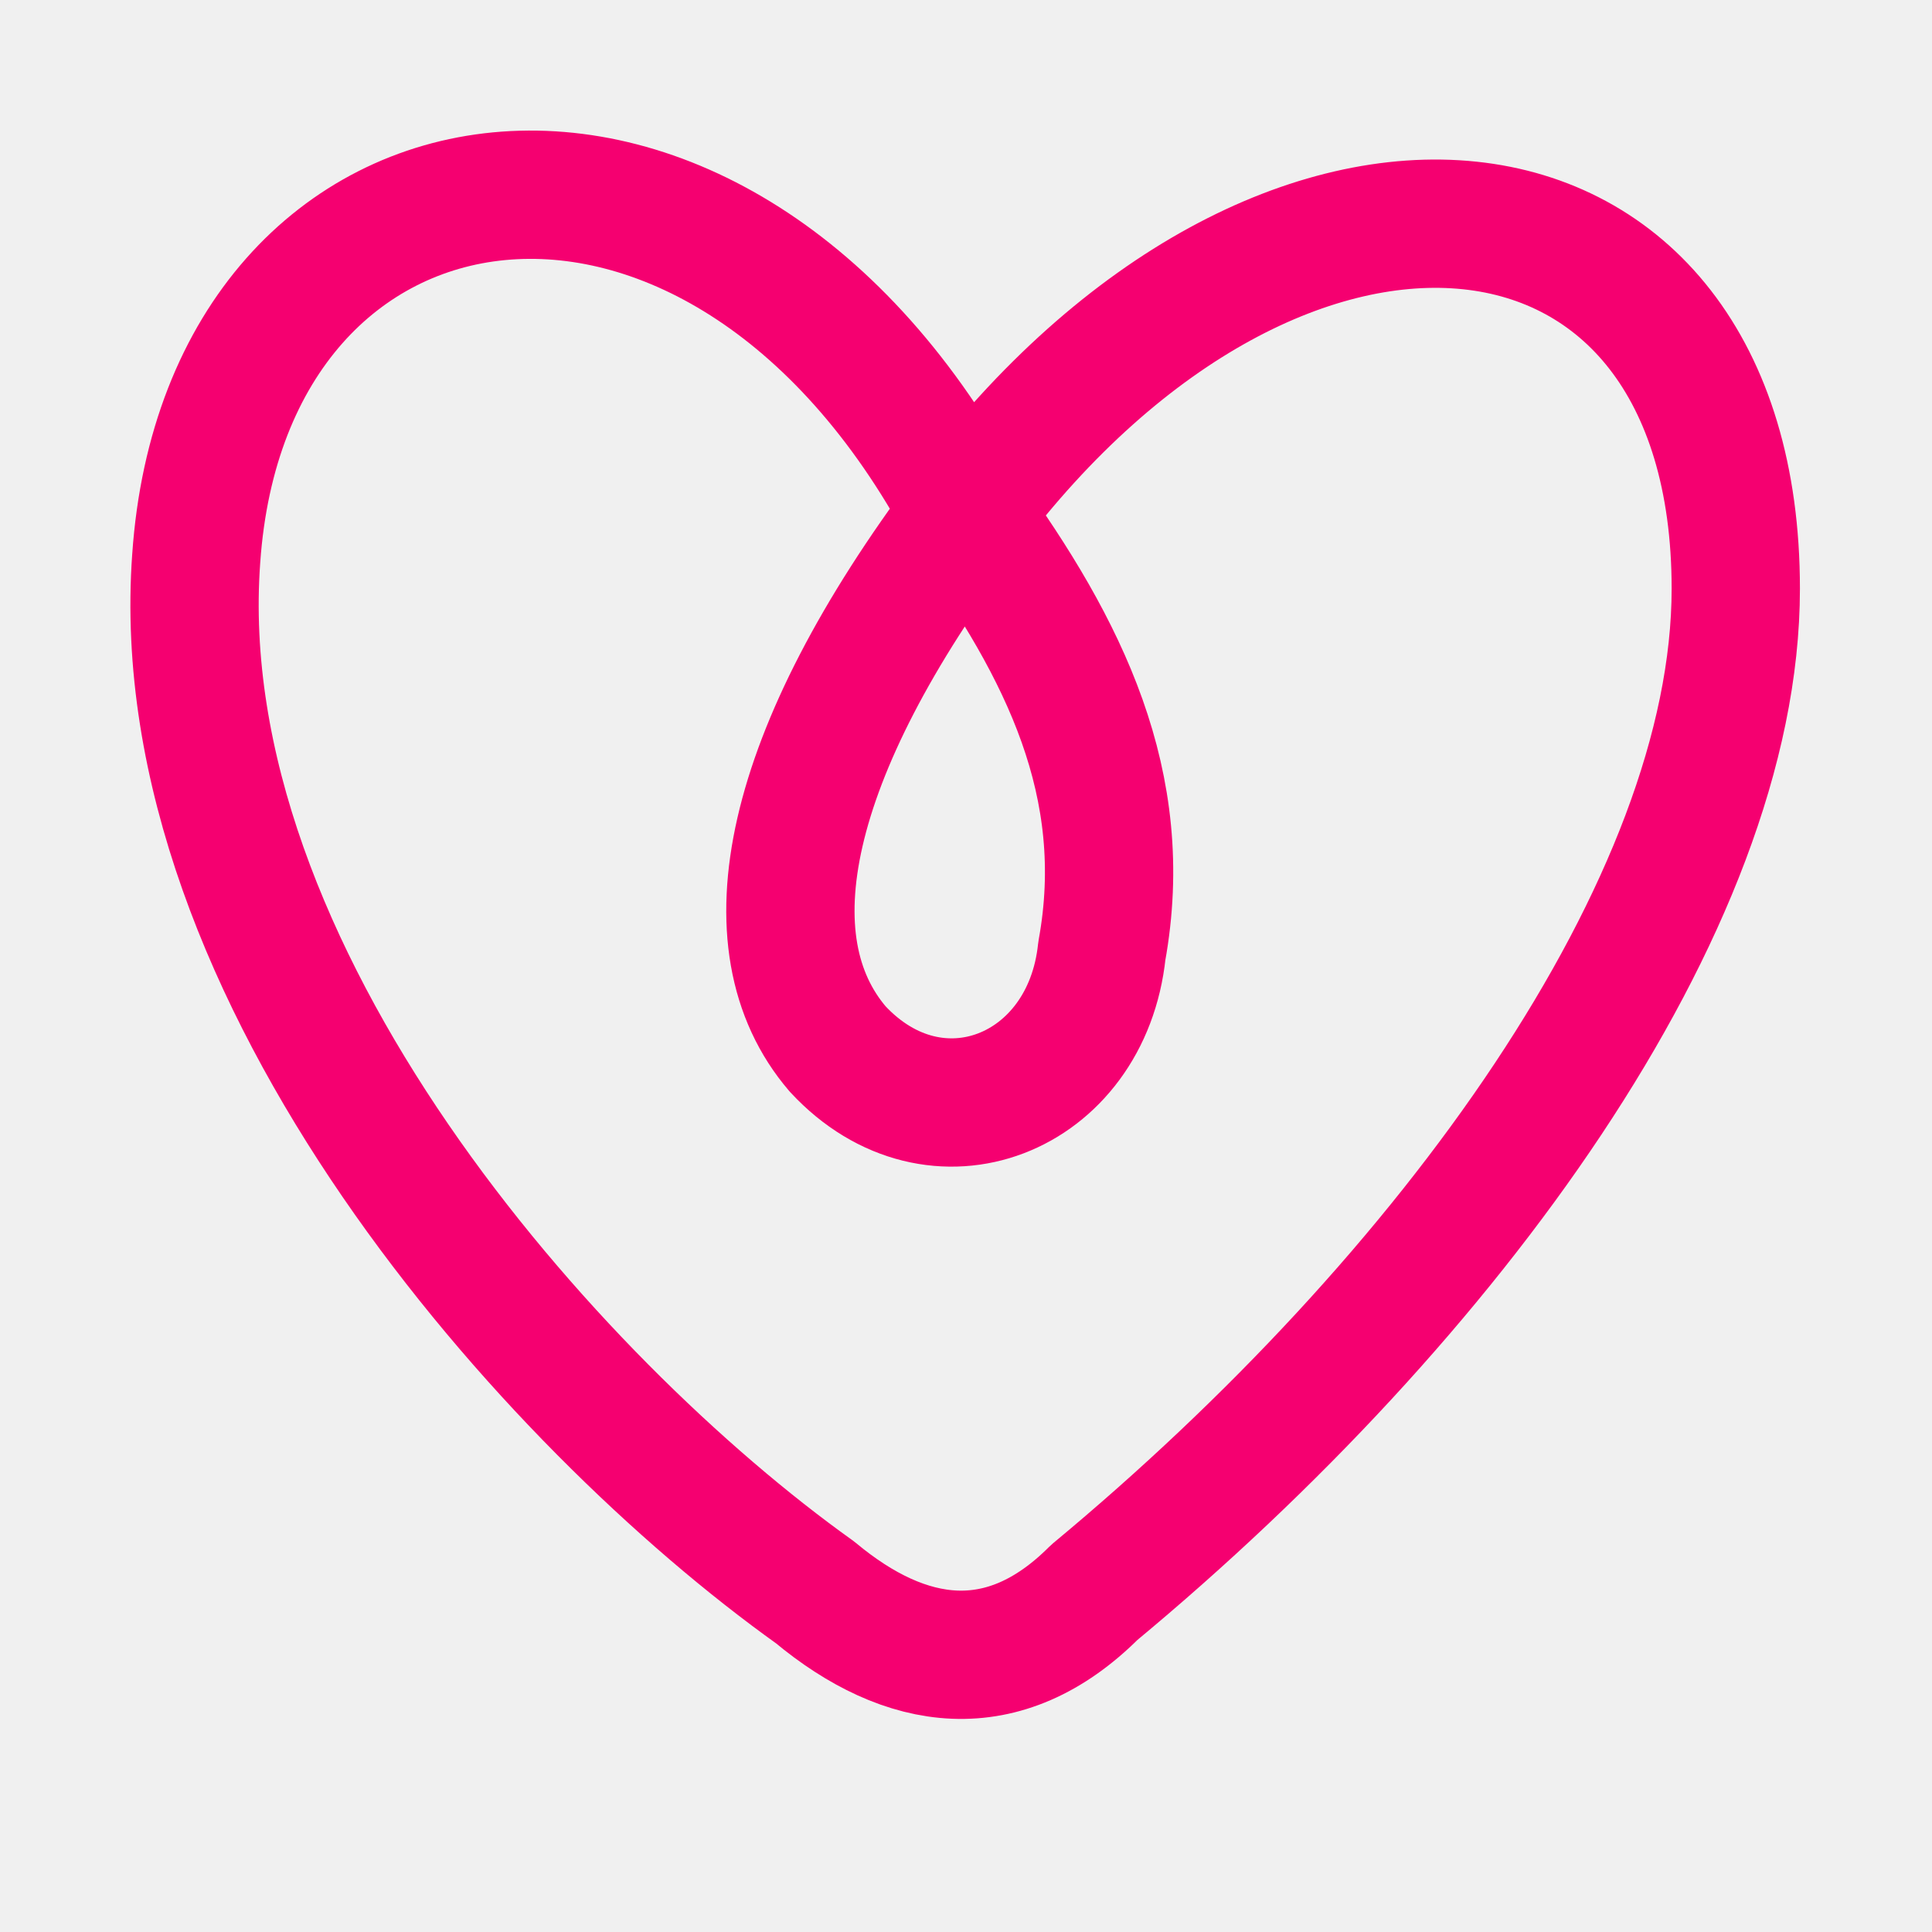
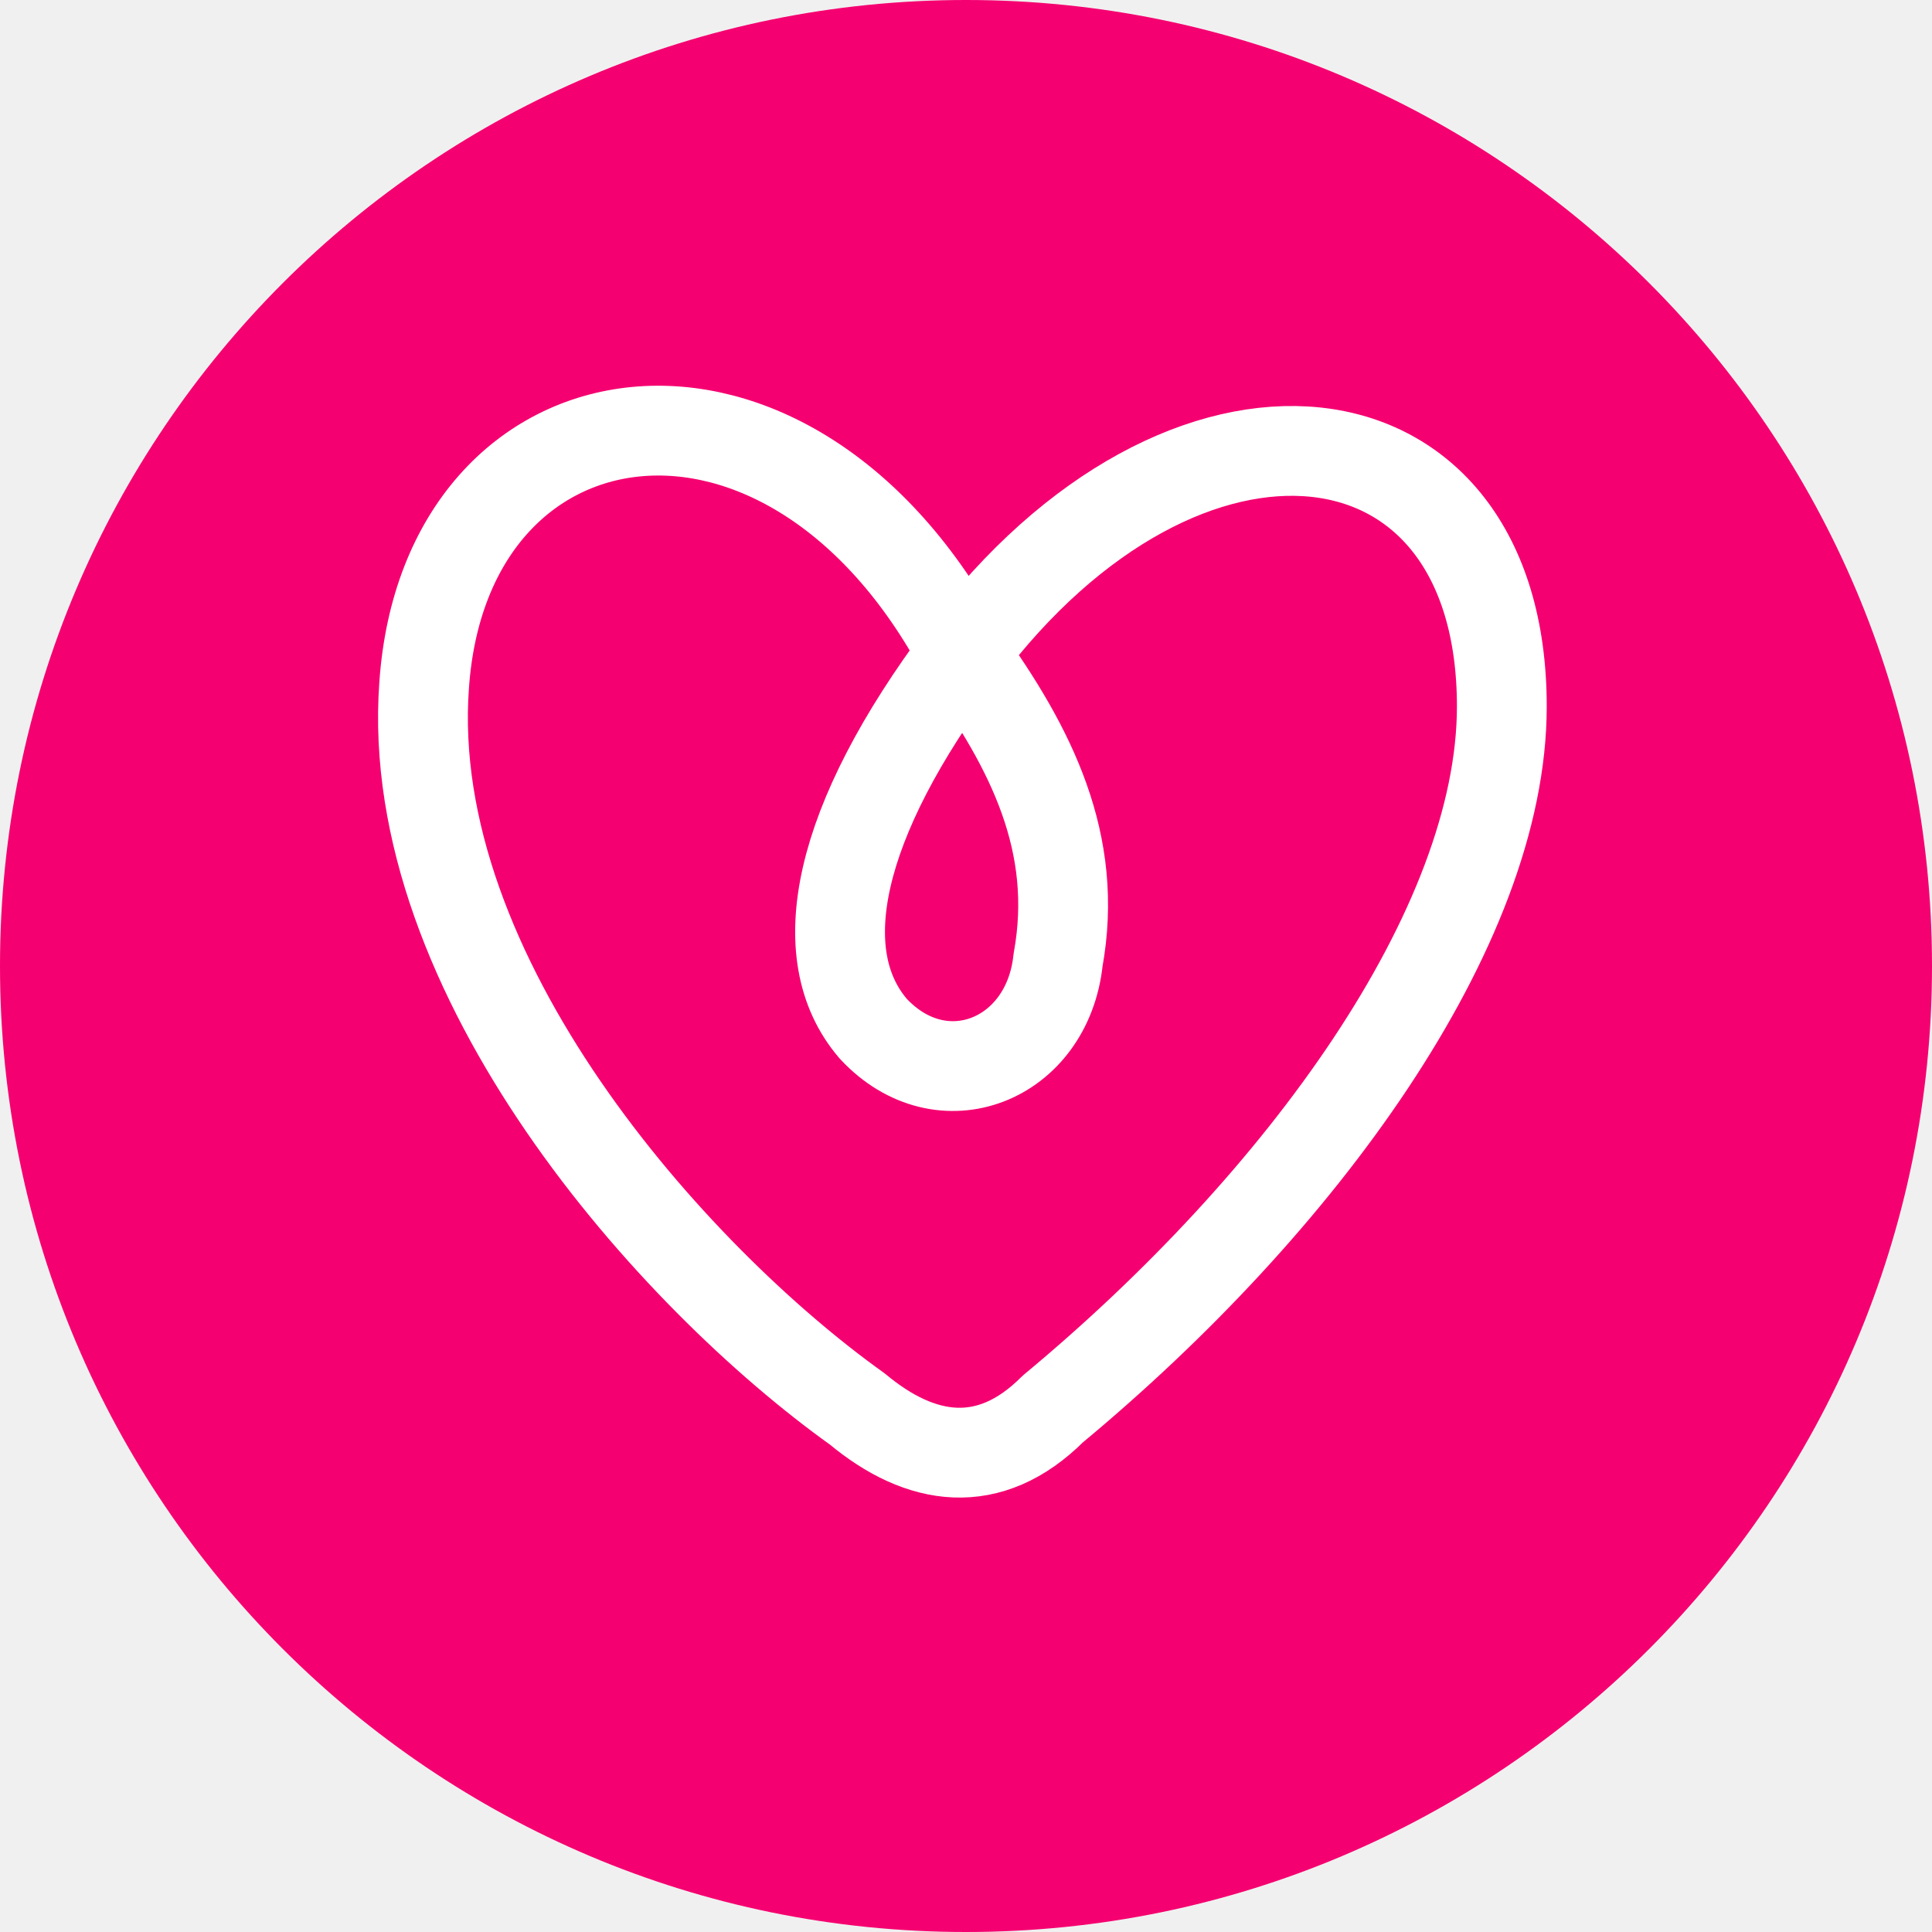
<svg xmlns="http://www.w3.org/2000/svg" viewBox="0 0 256 256" fill="none">
-   <path d="M128 68C95 6 30 16 26 74C22 129 73 186 108 211C120 221 133 223 145 211C192 172 230 120 230 78C230 19 170 12 128 68C104 100 99 125 111 139C124 153 144 145 146 126C150 104 141 86 128 68Z" stroke="#f50070" stroke-width="17" stroke-linecap="round" stroke-linejoin="round" />
+   <circle cx="128" cy="128" r="128" fill="#f50070" />
+   <path transform="translate(38 39) scale(.7)" d="M128 68C95 6 30 16 26 74C22 129 73 186 108 211C120 221 133 223 145 211C192 172 230 120 230 78C230 19 170 12 128 68C104 100 99 125 111 139C124 153 144 145 146 126C150 104 141 86 128 68Z" stroke="white" stroke-width="17" stroke-linecap="round" stroke-linejoin="round" />
</svg>
